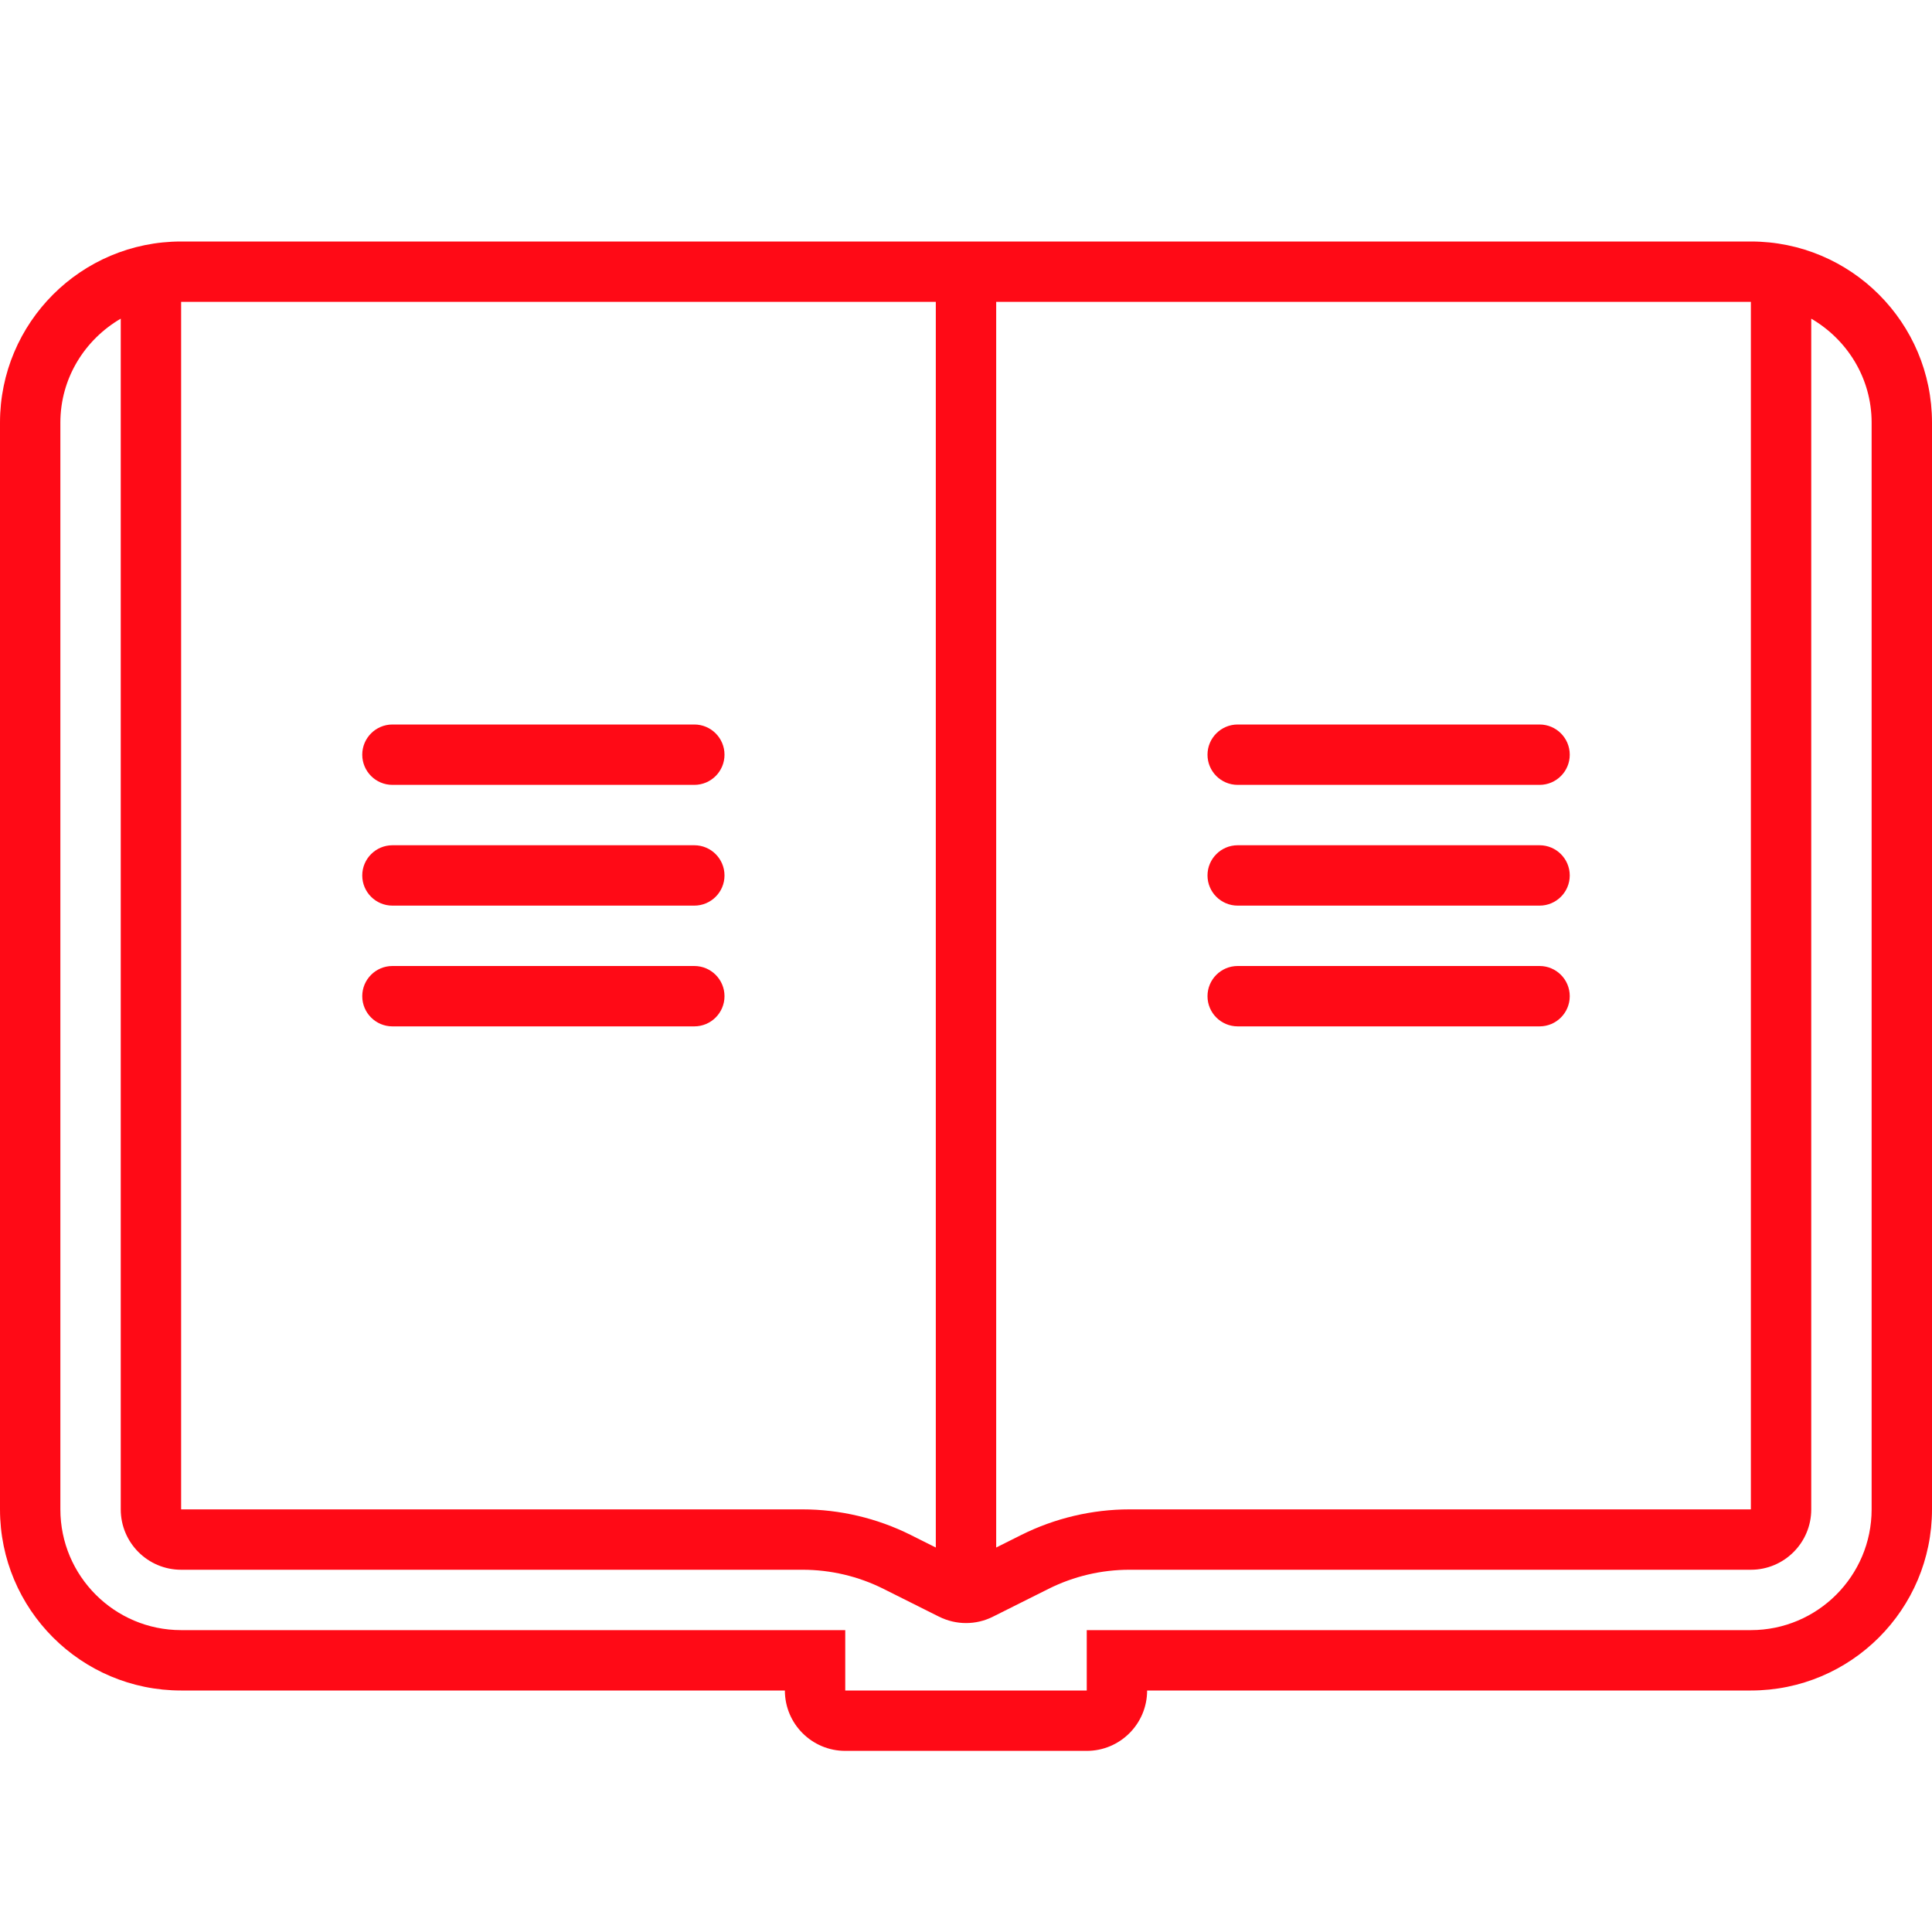
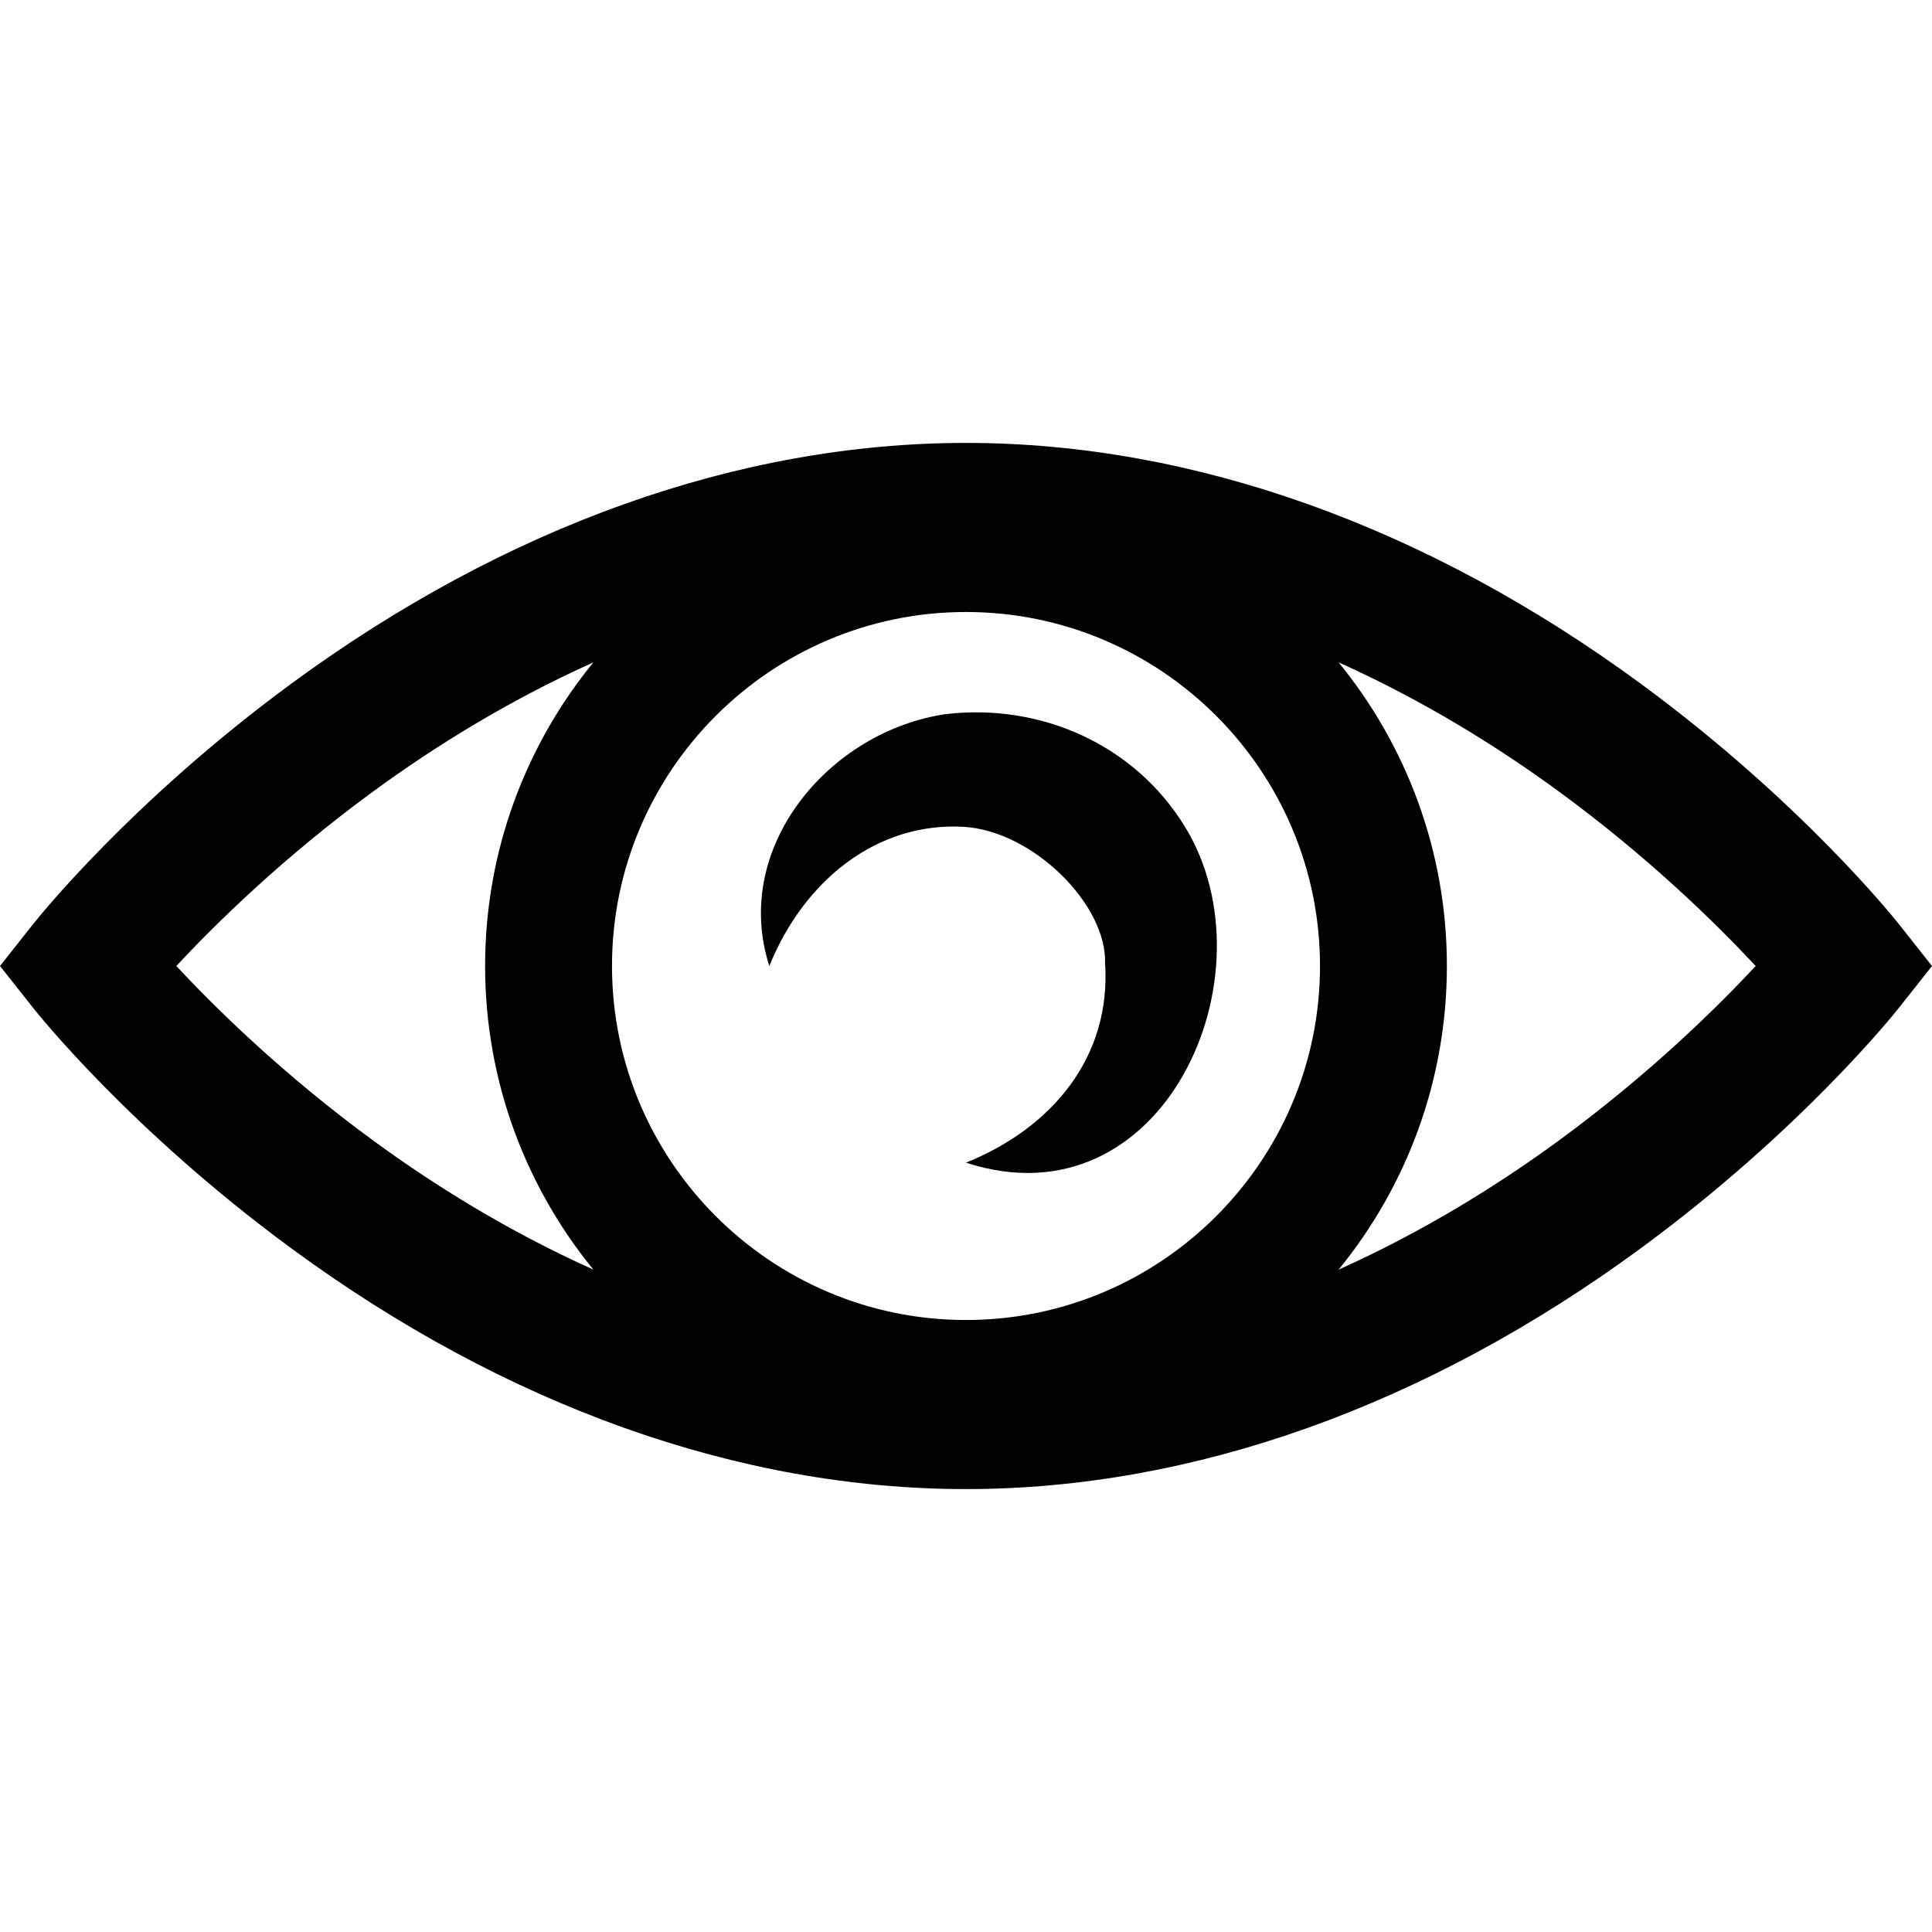
- <svg xmlns="http://www.w3.org/2000/svg" version="1.1" viewBox="0 0 32 32">
-   <path d="M29,4H3C1.343,4,0,5.343,0,7v18c0,1.657,1.343,3,3,3h10c0,0.552,0.448,1,1,1h4c0.552,0,1-0.448,1-1h10  c1.657,0,3-1.343,3-3V7C32,5.343,30.657,4,29,4z M29,5v20H18.708c-0.618,0-1.236,0.146-1.789,0.422l-0.419,0.21V5H29z M15.5,5  v20.632l-0.419-0.21C14.528,25.146,13.91,25,13.292,25H3V5H15.5z M31,25c0,1.103-0.897,2-2,2H18v1h-4v-1H3c-1.103,0-2-0.897-2-2V7  c0-0.737,0.405-1.375,1-1.722V25c0,0.552,0.448,1,1,1h10.292c0.466,0,0.925,0.108,1.342,0.317l0.919,0.46  c0.141,0.07,0.294,0.106,0.447,0.106c0.153,0,0.306-0.035,0.447-0.106l0.919-0.46C17.783,26.108,18.242,26,18.708,26H29  c0.552,0,1-0.448,1-1V5.278C30.595,5.625,31,6.263,31,7V25z M6,12.5C6,12.224,6.224,12,6.5,12h5c0.276,0,0.5,0.224,0.5,0.5  S11.776,13,11.5,13h-5C6.224,13,6,12.776,6,12.5z M6,14.5C6,14.224,6.224,14,6.5,14h5c0.276,0,0.5,0.224,0.5,0.5S11.776,15,11.5,15  h-5C6.224,15,6,14.776,6,14.5z M6,16.5C6,16.224,6.224,16,6.5,16h5c0.276,0,0.5,0.224,0.5,0.5S11.776,17,11.5,17h-5  C6.224,17,6,16.776,6,16.5z M20,12.5c0-0.276,0.224-0.5,0.5-0.5h5c0.276,0,0.5,0.224,0.5,0.5S25.776,13,25.5,13h-5  C20.224,13,20,12.776,20,12.5z M20,14.5c0-0.276,0.224-0.5,0.5-0.5h5c0.276,0,0.5,0.224,0.5,0.5S25.776,15,25.5,15h-5  C20.224,15,20,14.776,20,14.5z M20,16.5c0-0.276,0.224-0.5,0.5-0.5h5c0.276,0,0.5,0.224,0.5,0.5S25.776,17,25.5,17h-5  C20.224,17,20,16.776,20,16.5z" fill="#ff0a16" />
+ <svg xmlns="http://www.w3.org/2000/svg" version="1.1" id="Capa_1" x="0px" y="0px" width="456.793px" height="456.793px" viewBox="0 0 456.793 456.793" style="enable-background:new 0 0 456.793 456.793;" xml:space="preserve">
+   <g>
+     <g>
+       <path d="M448.947,218.474c-0.922-1.168-23.055-28.933-61-56.81c-50.707-37.253-105.879-56.944-159.551-56.944    c-53.673,0-108.845,19.691-159.551,56.944c-37.944,27.876-60.077,55.642-61,56.81L0,228.396l7.845,9.923    c0.923,1.168,23.056,28.934,61,56.811c50.707,37.254,105.878,56.943,159.551,56.943c53.672,0,108.844-19.689,159.551-56.943    c37.945-27.877,60.078-55.643,61-56.811l7.846-9.923L448.947,218.474z M228.396,312.096c-46.152,0-83.699-37.548-83.699-83.699    c0-46.152,37.547-83.699,83.699-83.699s83.7,37.547,83.7,83.699C312.096,274.548,274.548,312.096,228.396,312.096z     M41.685,228.396c9.197-9.872,25.32-25.764,46.833-41.478c13.911-10.16,31.442-21.181,51.772-30.305    c-15.989,19.589-25.593,44.584-25.593,71.782s9.604,52.193,25.593,71.782c-20.329-9.124-37.861-20.146-51.771-30.306    C67.002,254.159,50.878,238.265,41.685,228.396z M368.273,269.874c-13.912,10.16-31.443,21.182-51.771,30.306    c15.988-19.589,25.594-44.584,25.594-71.782s-9.605-52.193-25.594-71.782c20.33,9.124,37.861,20.146,51.771,30.305    c21.516,15.715,37.639,31.609,46.832,41.477C405.91,238.268,389.785,254.161,368.273,269.874z" />
+       <path d="M223.646,168.834c-27.513,4-50.791,31.432-41.752,59.562c8.23-20.318,25.457-33.991,45.795-32.917    c16.336,0.863,33.983,18.237,33.59,32.228c1.488,22.407-12.725,39.047-32.884,47.191c46.671,15.21,73.197-44.368,51.818-79.352    C268.232,175.942,245.969,166.23,223.646,168.834z" />
+     </g>
+   </g>
+   <g>
+ </g>
+   <g>
+ </g>
+   <g>
+ </g>
+   <g>
+ </g>
+   <g>
+ </g>
+   <g>
+ </g>
+   <g>
+ </g>
+   <g>
+ </g>
+   <g>
+ </g>
+   <g>
+ </g>
+   <g>
+ </g>
+   <g>
+ </g>
+   <g>
+ </g>
+   <g>
+ </g>
+   <g>
+ </g>
</svg>
